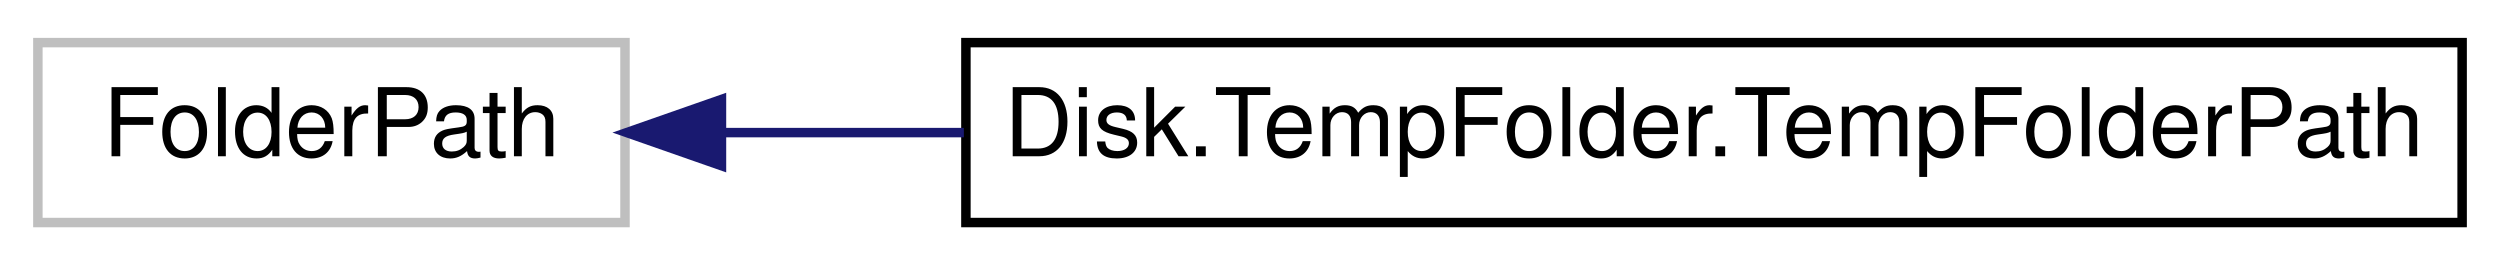
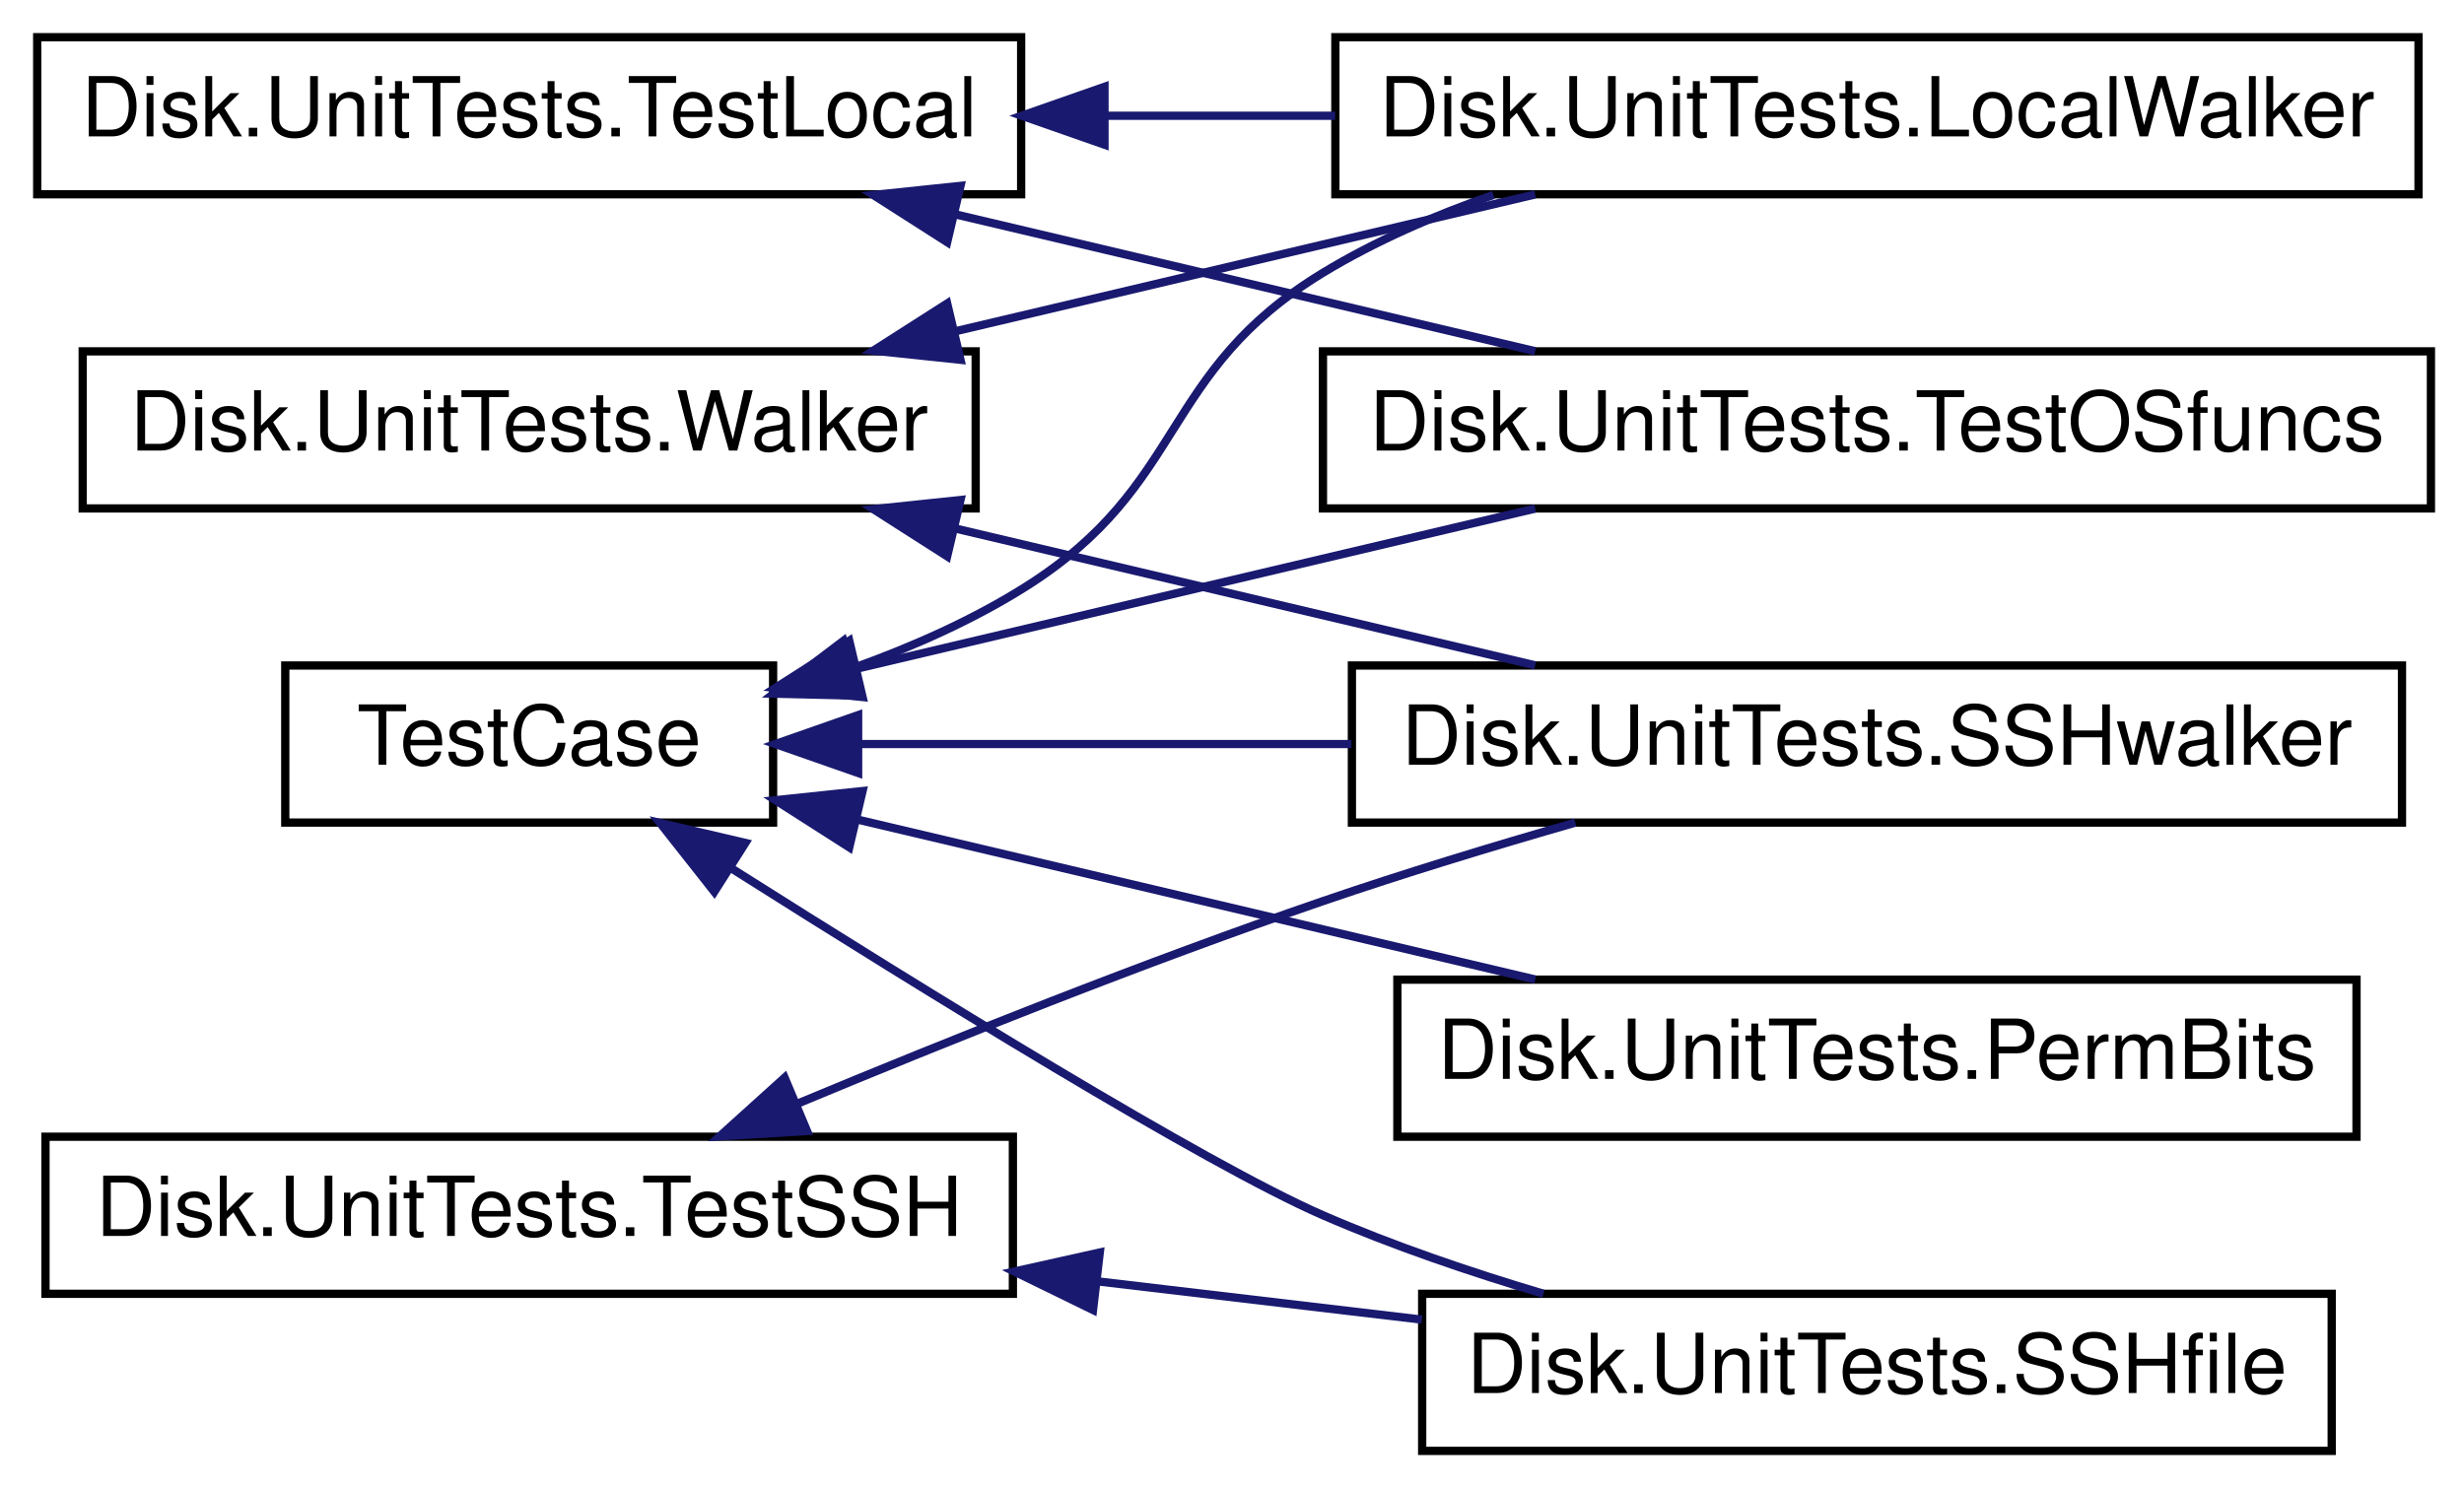
- <svg xmlns="http://www.w3.org/2000/svg" xmlns:xlink="http://www.w3.org/1999/xlink" width="264pt" height="28pt" viewBox="0.00 0.00 264.00 28.00">
-   <g id="graph1" class="graph" transform="scale(1 1) rotate(0) translate(4 24)">
+ <svg xmlns="http://www.w3.org/2000/svg" xmlns:xlink="http://www.w3.org/1999/xlink" width="298pt" height="180pt" viewBox="0.00 0.00 298.00 180.00">
+   <g id="graph1" class="graph" transform="scale(1 1) rotate(0) translate(4 176)">
    <g id="node1" class="node">
-       <polygon fill="none" stroke="#bfbfbf" points="0,-0.5 0,-19.5 62,-19.5 62,-0.5 0,-0.5" />
-       <text text-anchor="middle" x="31" y="-7.5" font-family="Helvetica,sans-Serif" font-size="10.00">FolderPath</text>
+       <a xlink:href="classunittest_1_1_test_case.html" target="_top" xlink:title="TestCase">
+         <polygon fill="none" stroke="black" points="30.5,-76.5 30.5,-95.5 89.5,-95.5 89.5,-76.5 30.5,-76.5" />
+         <text text-anchor="middle" x="60" y="-83.5" font-family="Helvetica,sans-Serif" font-size="10.00">TestCase</text>
+       </a>
    </g>
    <g id="node3" class="node">
-       <a xlink:href="class_disk_1_1_temp_folder_1_1_temp_folder_path.html" target="_top" xlink:title="Creates a random directory path for temporary use.">
-         <polygon fill="none" stroke="black" points="98,-0.5 98,-19.5 256,-19.5 256,-0.5 98,-0.5" />
-         <text text-anchor="middle" x="177" y="-7.5" font-family="Helvetica,sans-Serif" font-size="10.00">Disk.TempFolder.TempFolderPath</text>
+       <a xlink:href="class_disk_1_1_unit_tests_1_1_local_walker.html" target="_top" xlink:title="Disk.UnitTests.LocalWalker">
+         <polygon fill="none" stroke="black" points="157.5,-152.5 157.5,-171.5 288.5,-171.5 288.5,-152.5 157.5,-152.5" />
+         <text text-anchor="middle" x="223" y="-159.5" font-family="Helvetica,sans-Serif" font-size="10.00">Disk.UnitTests.LocalWalker</text>
      </a>
    </g>
    <g id="edge2" class="edge">
-       <path fill="none" stroke="midnightblue" d="M72.303,-10C80.319,-10 88.989,-10 97.784,-10" />
-       <polygon fill="midnightblue" stroke="midnightblue" points="72.187,-6.5 62.187,-10 72.187,-13.5 72.187,-6.5" />
+       <path fill="none" stroke="midnightblue" d="M99.258,-95.221C106.443,-97.799 113.677,-101.018 120,-105 139.686,-117.397 136.122,-130.912 156,-143 162.316,-146.841 169.445,-149.936 176.621,-152.421" />
+       <polygon fill="midnightblue" stroke="midnightblue" points="100.173,-91.838 89.581,-92.092 98.019,-98.499 100.173,-91.838" />
+     </g>
+     <g id="node5" class="node">
+       <a xlink:href="class_disk_1_1_unit_tests_1_1_perm_bits.html" target="_top" xlink:title="Disk.UnitTests.PermBits">
+         <polygon fill="none" stroke="black" points="165,-38.5 165,-57.5 281,-57.5 281,-38.5 165,-38.5" />
+         <text text-anchor="middle" x="223" y="-45.5" font-family="Helvetica,sans-Serif" font-size="10.00">Disk.UnitTests.PermBits</text>
+       </a>
+     </g>
+     <g id="edge4" class="edge">
+       <path fill="none" stroke="midnightblue" d="M99.577,-76.895C124.376,-71.042 156.538,-63.451 181.673,-57.518" />
+       <polygon fill="midnightblue" stroke="midnightblue" points="98.712,-73.503 89.784,-79.206 100.32,-80.316 98.712,-73.503" />
+     </g>
+     <g id="node7" class="node">
+       <a xlink:href="class_disk_1_1_unit_tests_1_1_s_s_hfile.html" target="_top" xlink:title="Disk.UnitTests.SSHfile">
+         <polygon fill="none" stroke="black" points="168,-0.5 168,-19.5 278,-19.5 278,-0.5 168,-0.5" />
+         <text text-anchor="middle" x="223" y="-7.5" font-family="Helvetica,sans-Serif" font-size="10.00">Disk.UnitTests.SSHfile</text>
+       </a>
+     </g>
+     <g id="edge6" class="edge">
+       <path fill="none" stroke="midnightblue" d="M84.433,-70.981C107.654,-56.274 141.753,-35.198 156,-29 164.419,-25.337 173.744,-22.159 182.669,-19.505" />
+       <polygon fill="midnightblue" stroke="midnightblue" points="82.391,-68.131 75.832,-76.451 86.148,-74.038 82.391,-68.131" />
+     </g>
+     <g id="node9" class="node">
+       <a xlink:href="class_disk_1_1_unit_tests_1_1_s_s_hwalker.html" target="_top" xlink:title="Disk.UnitTests.SSHwalker">
+         <polygon fill="none" stroke="black" points="159.5,-76.5 159.5,-95.5 286.5,-95.5 286.5,-76.5 159.5,-76.5" />
+         <text text-anchor="middle" x="223" y="-83.5" font-family="Helvetica,sans-Serif" font-size="10.00">Disk.UnitTests.SSHwalker</text>
+       </a>
+     </g>
+     <g id="edge8" class="edge">
+       <path fill="none" stroke="midnightblue" d="M99.828,-86C117.7,-86 139.355,-86 159.44,-86" />
+       <polygon fill="midnightblue" stroke="midnightblue" points="99.784,-82.5 89.784,-86 99.784,-89.5 99.784,-82.5" />
+     </g>
+     <g id="node11" class="node">
+       <a xlink:href="class_disk_1_1_unit_tests_1_1_test_o_sfuncs.html" target="_top" xlink:title="Disk.UnitTests.TestOSfuncs">
+         <polygon fill="none" stroke="black" points="156,-114.5 156,-133.5 290,-133.5 290,-114.5 156,-114.5" />
+         <text text-anchor="middle" x="223" y="-121.5" font-family="Helvetica,sans-Serif" font-size="10.00">Disk.UnitTests.TestOSfuncs</text>
+       </a>
+     </g>
+     <g id="edge10" class="edge">
+       <path fill="none" stroke="midnightblue" d="M99.577,-95.105C124.376,-100.958 156.538,-108.549 181.673,-114.482" />
+       <polygon fill="midnightblue" stroke="midnightblue" points="100.32,-91.684 89.784,-92.794 98.712,-98.497 100.32,-91.684" />
+     </g>
+     <g id="node12" class="node">
+       <a xlink:href="class_disk_1_1_unit_tests_1_1_test_local.html" target="_top" xlink:title="Disk.UnitTests.TestLocal">
+         <polygon fill="none" stroke="black" points="0.5,-152.5 0.5,-171.5 119.5,-171.5 119.5,-152.5 0.5,-152.5" />
+         <text text-anchor="middle" x="60" y="-159.5" font-family="Helvetica,sans-Serif" font-size="10.00">Disk.UnitTests.TestLocal</text>
+       </a>
+     </g>
+     <g id="edge12" class="edge">
+       <path fill="none" stroke="midnightblue" d="M129.825,-162C138.999,-162 148.38,-162 157.478,-162" />
+       <polygon fill="midnightblue" stroke="midnightblue" points="129.58,-158.5 119.58,-162 129.58,-165.5 129.58,-158.5" />
+     </g>
+     <g id="edge14" class="edge">
+       <path fill="none" stroke="midnightblue" d="M111.402,-150.104C134.032,-144.763 160.37,-138.546 181.665,-133.52" />
+       <polygon fill="midnightblue" stroke="midnightblue" points="110.556,-146.707 101.627,-152.411 112.164,-153.52 110.556,-146.707" />
+     </g>
+     <g id="node15" class="node">
+       <a xlink:href="class_disk_1_1_unit_tests_1_1_test_s_s_h.html" target="_top" xlink:title="Disk.UnitTests.TestSSH">
+         <polygon fill="none" stroke="black" points="1.5,-19.5 1.5,-38.5 118.5,-38.5 118.5,-19.5 1.5,-19.5" />
+         <text text-anchor="middle" x="60" y="-26.5" font-family="Helvetica,sans-Serif" font-size="10.00">Disk.UnitTests.TestSSH</text>
+       </a>
+     </g>
+     <g id="edge16" class="edge">
+       <path fill="none" stroke="midnightblue" d="M128.983,-20.977C141.995,-19.442 155.455,-17.853 167.957,-16.378" />
+       <polygon fill="midnightblue" stroke="midnightblue" points="128.191,-17.546 118.67,-22.194 129.011,-24.498 128.191,-17.546" />
+     </g>
+     <g id="edge18" class="edge">
+       <path fill="none" stroke="midnightblue" d="M92.371,-42.468C110.744,-50.124 134.493,-59.624 156,-67 165.813,-70.365 176.578,-73.638 186.516,-76.492" />
+       <polygon fill="midnightblue" stroke="midnightblue" points="93.605,-39.19 83.03,-38.542 90.893,-45.644 93.605,-39.19" />
+     </g>
+     <g id="node18" class="node">
+       <a xlink:href="class_disk_1_1_unit_tests_1_1_walker.html" target="_top" xlink:title="Disk.UnitTests.Walker">
+         <polygon fill="none" stroke="black" points="6,-114.5 6,-133.5 114,-133.5 114,-114.5 6,-114.5" />
+         <text text-anchor="middle" x="60" y="-121.5" font-family="Helvetica,sans-Serif" font-size="10.00">Disk.UnitTests.Walker</text>
+       </a>
+     </g>
+     <g id="edge20" class="edge">
+       <path fill="none" stroke="midnightblue" d="M111.402,-135.896C134.032,-141.237 160.37,-147.454 181.665,-152.48" />
+       <polygon fill="midnightblue" stroke="midnightblue" points="112.164,-132.48 101.627,-133.589 110.556,-139.293 112.164,-132.48" />
+     </g>
+     <g id="edge22" class="edge">
+       <path fill="none" stroke="midnightblue" d="M111.402,-112.104C134.032,-106.763 160.37,-100.546 181.665,-95.52" />
+       <polygon fill="midnightblue" stroke="midnightblue" points="110.556,-108.707 101.627,-114.411 112.164,-115.52 110.556,-108.707" />
    </g>
  </g>
</svg>
